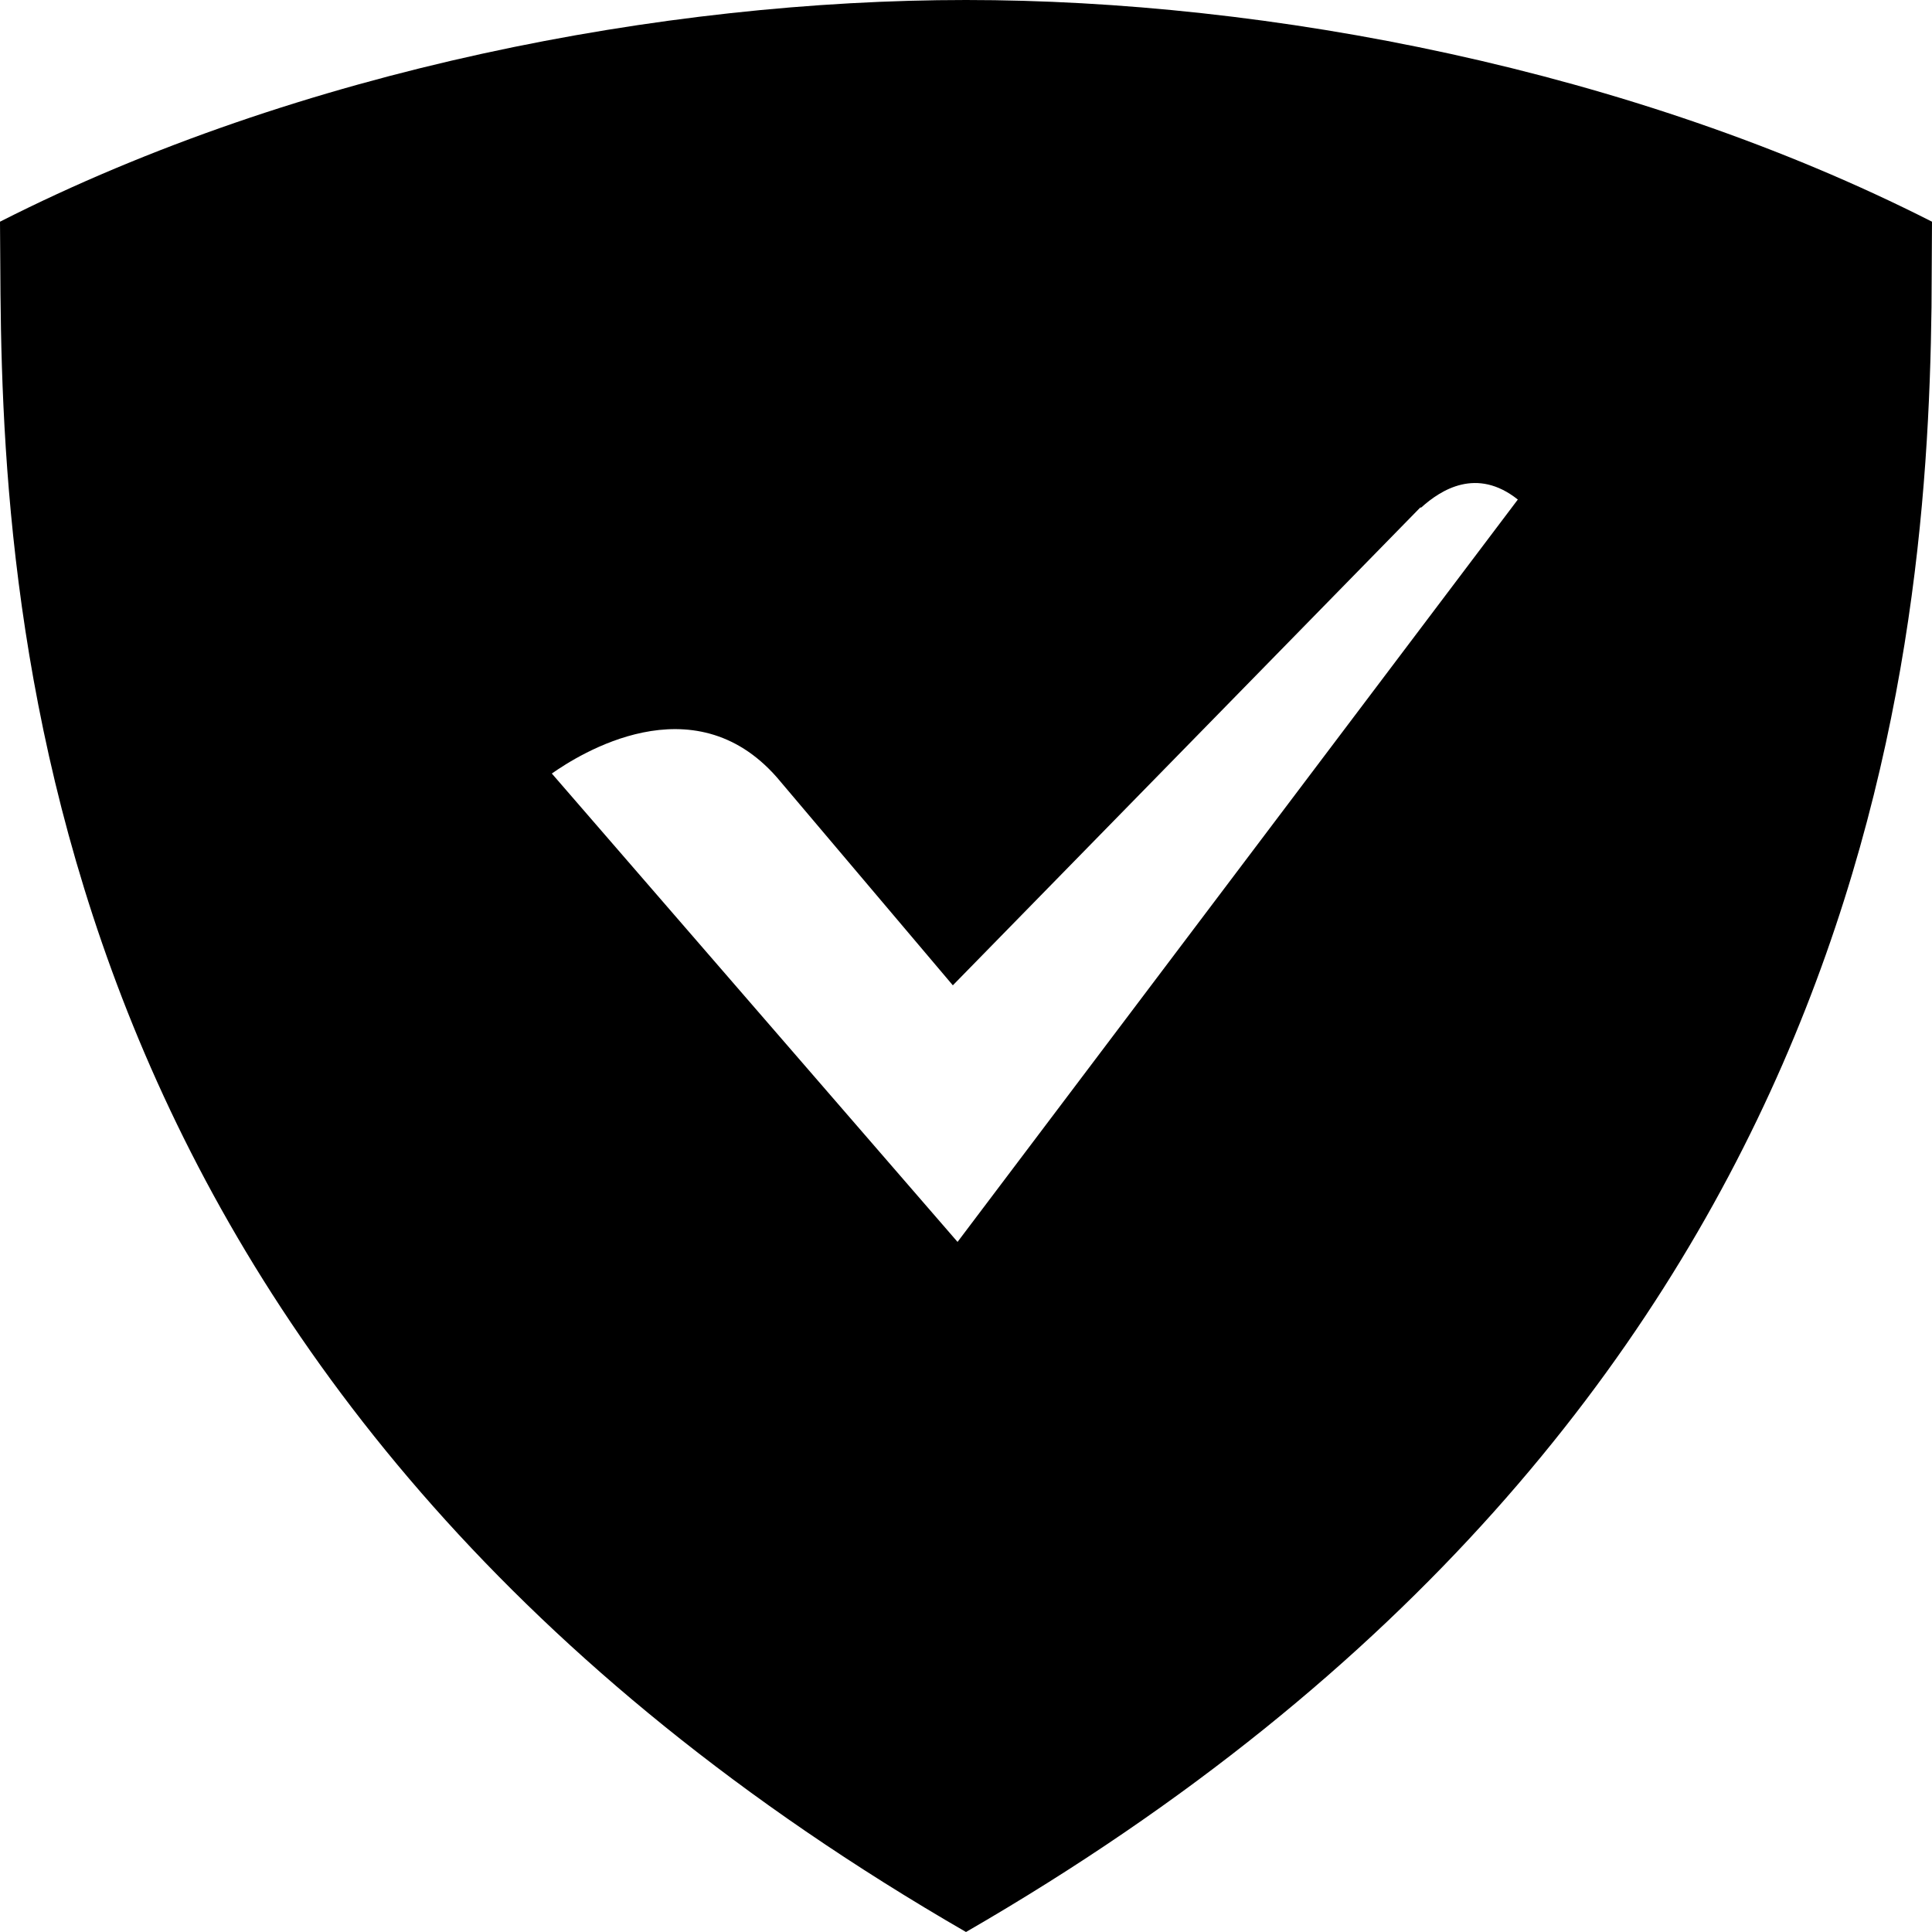
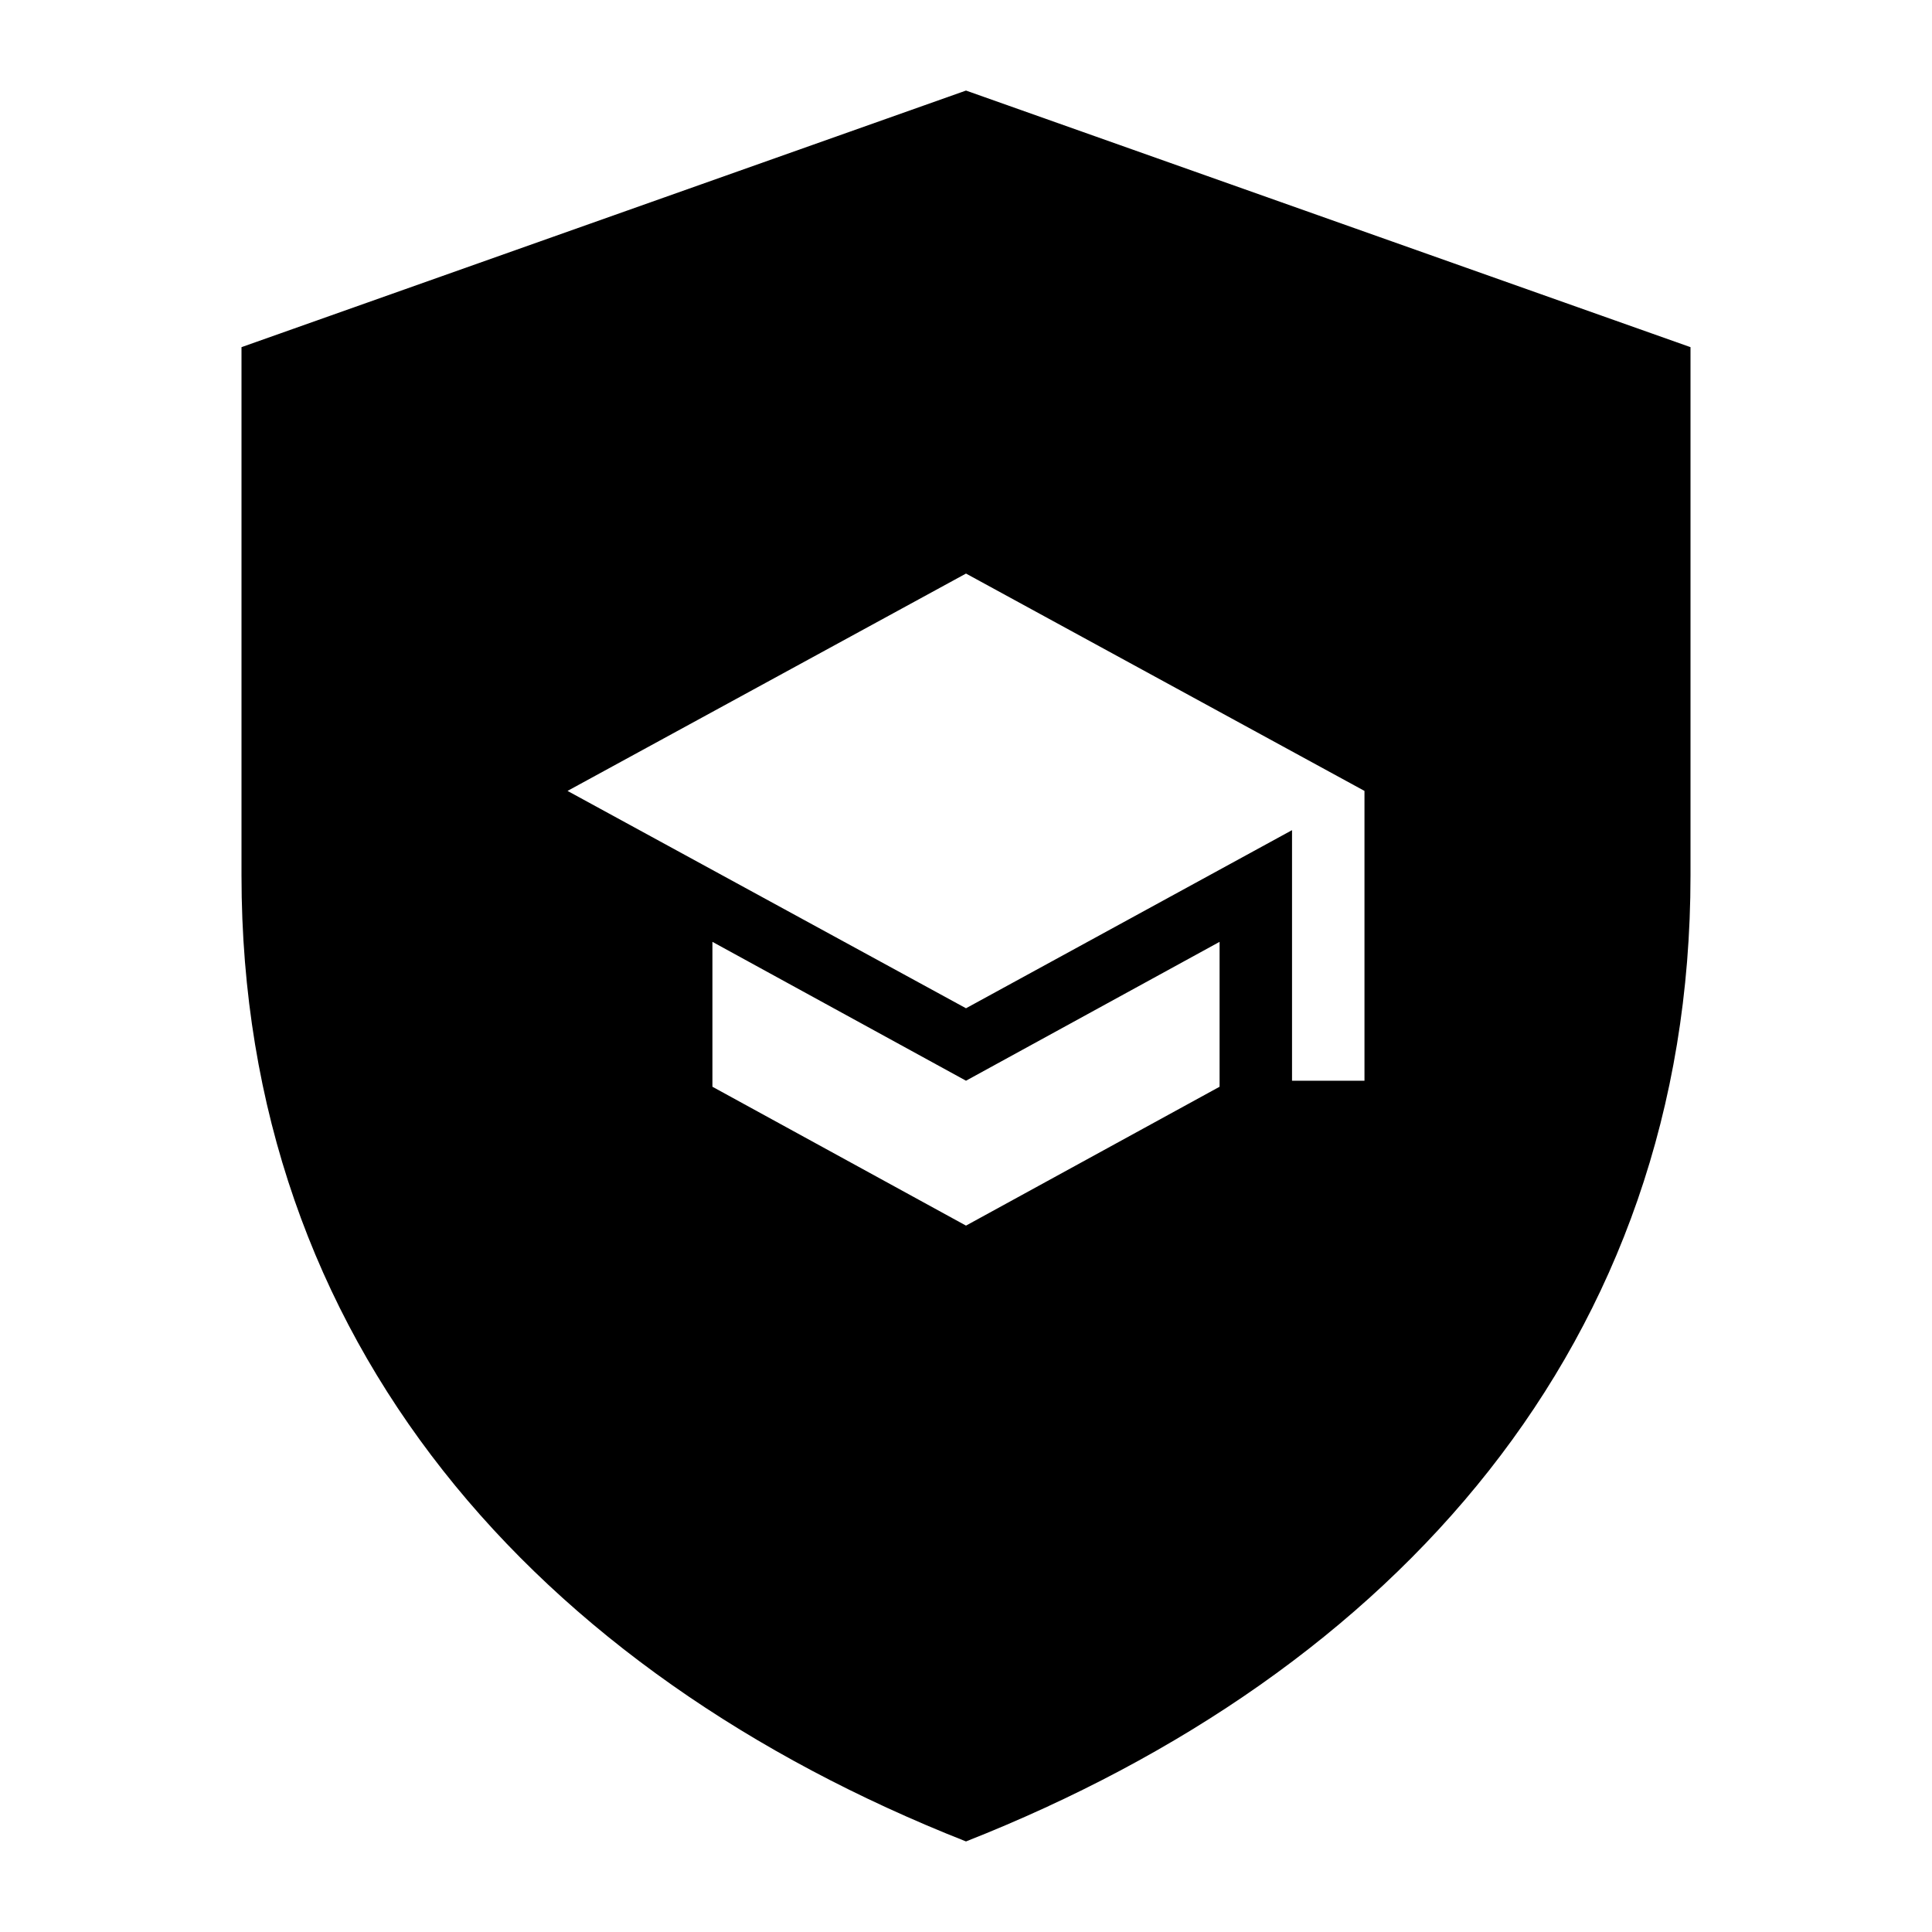
- <svg xmlns="http://www.w3.org/2000/svg" width="16pt" height="16pt" viewBox="0 0 16 16" version="1.1">
-   <g id="surface1">
-     <path style=" stroke:none;fill-rule:evenodd;fill:rgb(0%,0%,0%);fill-opacity:1;" d="M 8 0 C 10.5 0 13.516 0.574 16 1.836 L 15.996 2.543 C 15.957 5.605 15.41 11.719 8 16 C 0.5 11.668 0.031 5.461 0.004 2.434 L 0 1.836 C 2.484 0.574 5.5 0 8 0 Z M 11.77 4.203 L 11.762 4.203 L 7.891 8.16 L 6.434 6.438 C 5.738 5.645 4.793 6.25 4.57 6.406 L 7.93 10.285 L 12.57 4.137 C 12.23 3.867 11.934 4.055 11.77 4.203 Z M 11.77 4.203 " />
-   </g>
+ <svg xmlns="http://www.w3.org/2000/svg" viewBox="0 0 64 64">
+   <path fill-rule="evenodd" d="M32 3 L56 11.5 V29 C56 44.5 46.2 55.4 32 61 C17.8 55.4 8 44.5 8 29 V11.5 Z M32 19 L18.8 26.2 L32 33.4 L42.8 27.5 V35.8 H45.2 V26.2 Z M23.6 31.2 V36 L32 40.6 L40.4 36 V31.2 L32 35.8 Z" />
</svg>
